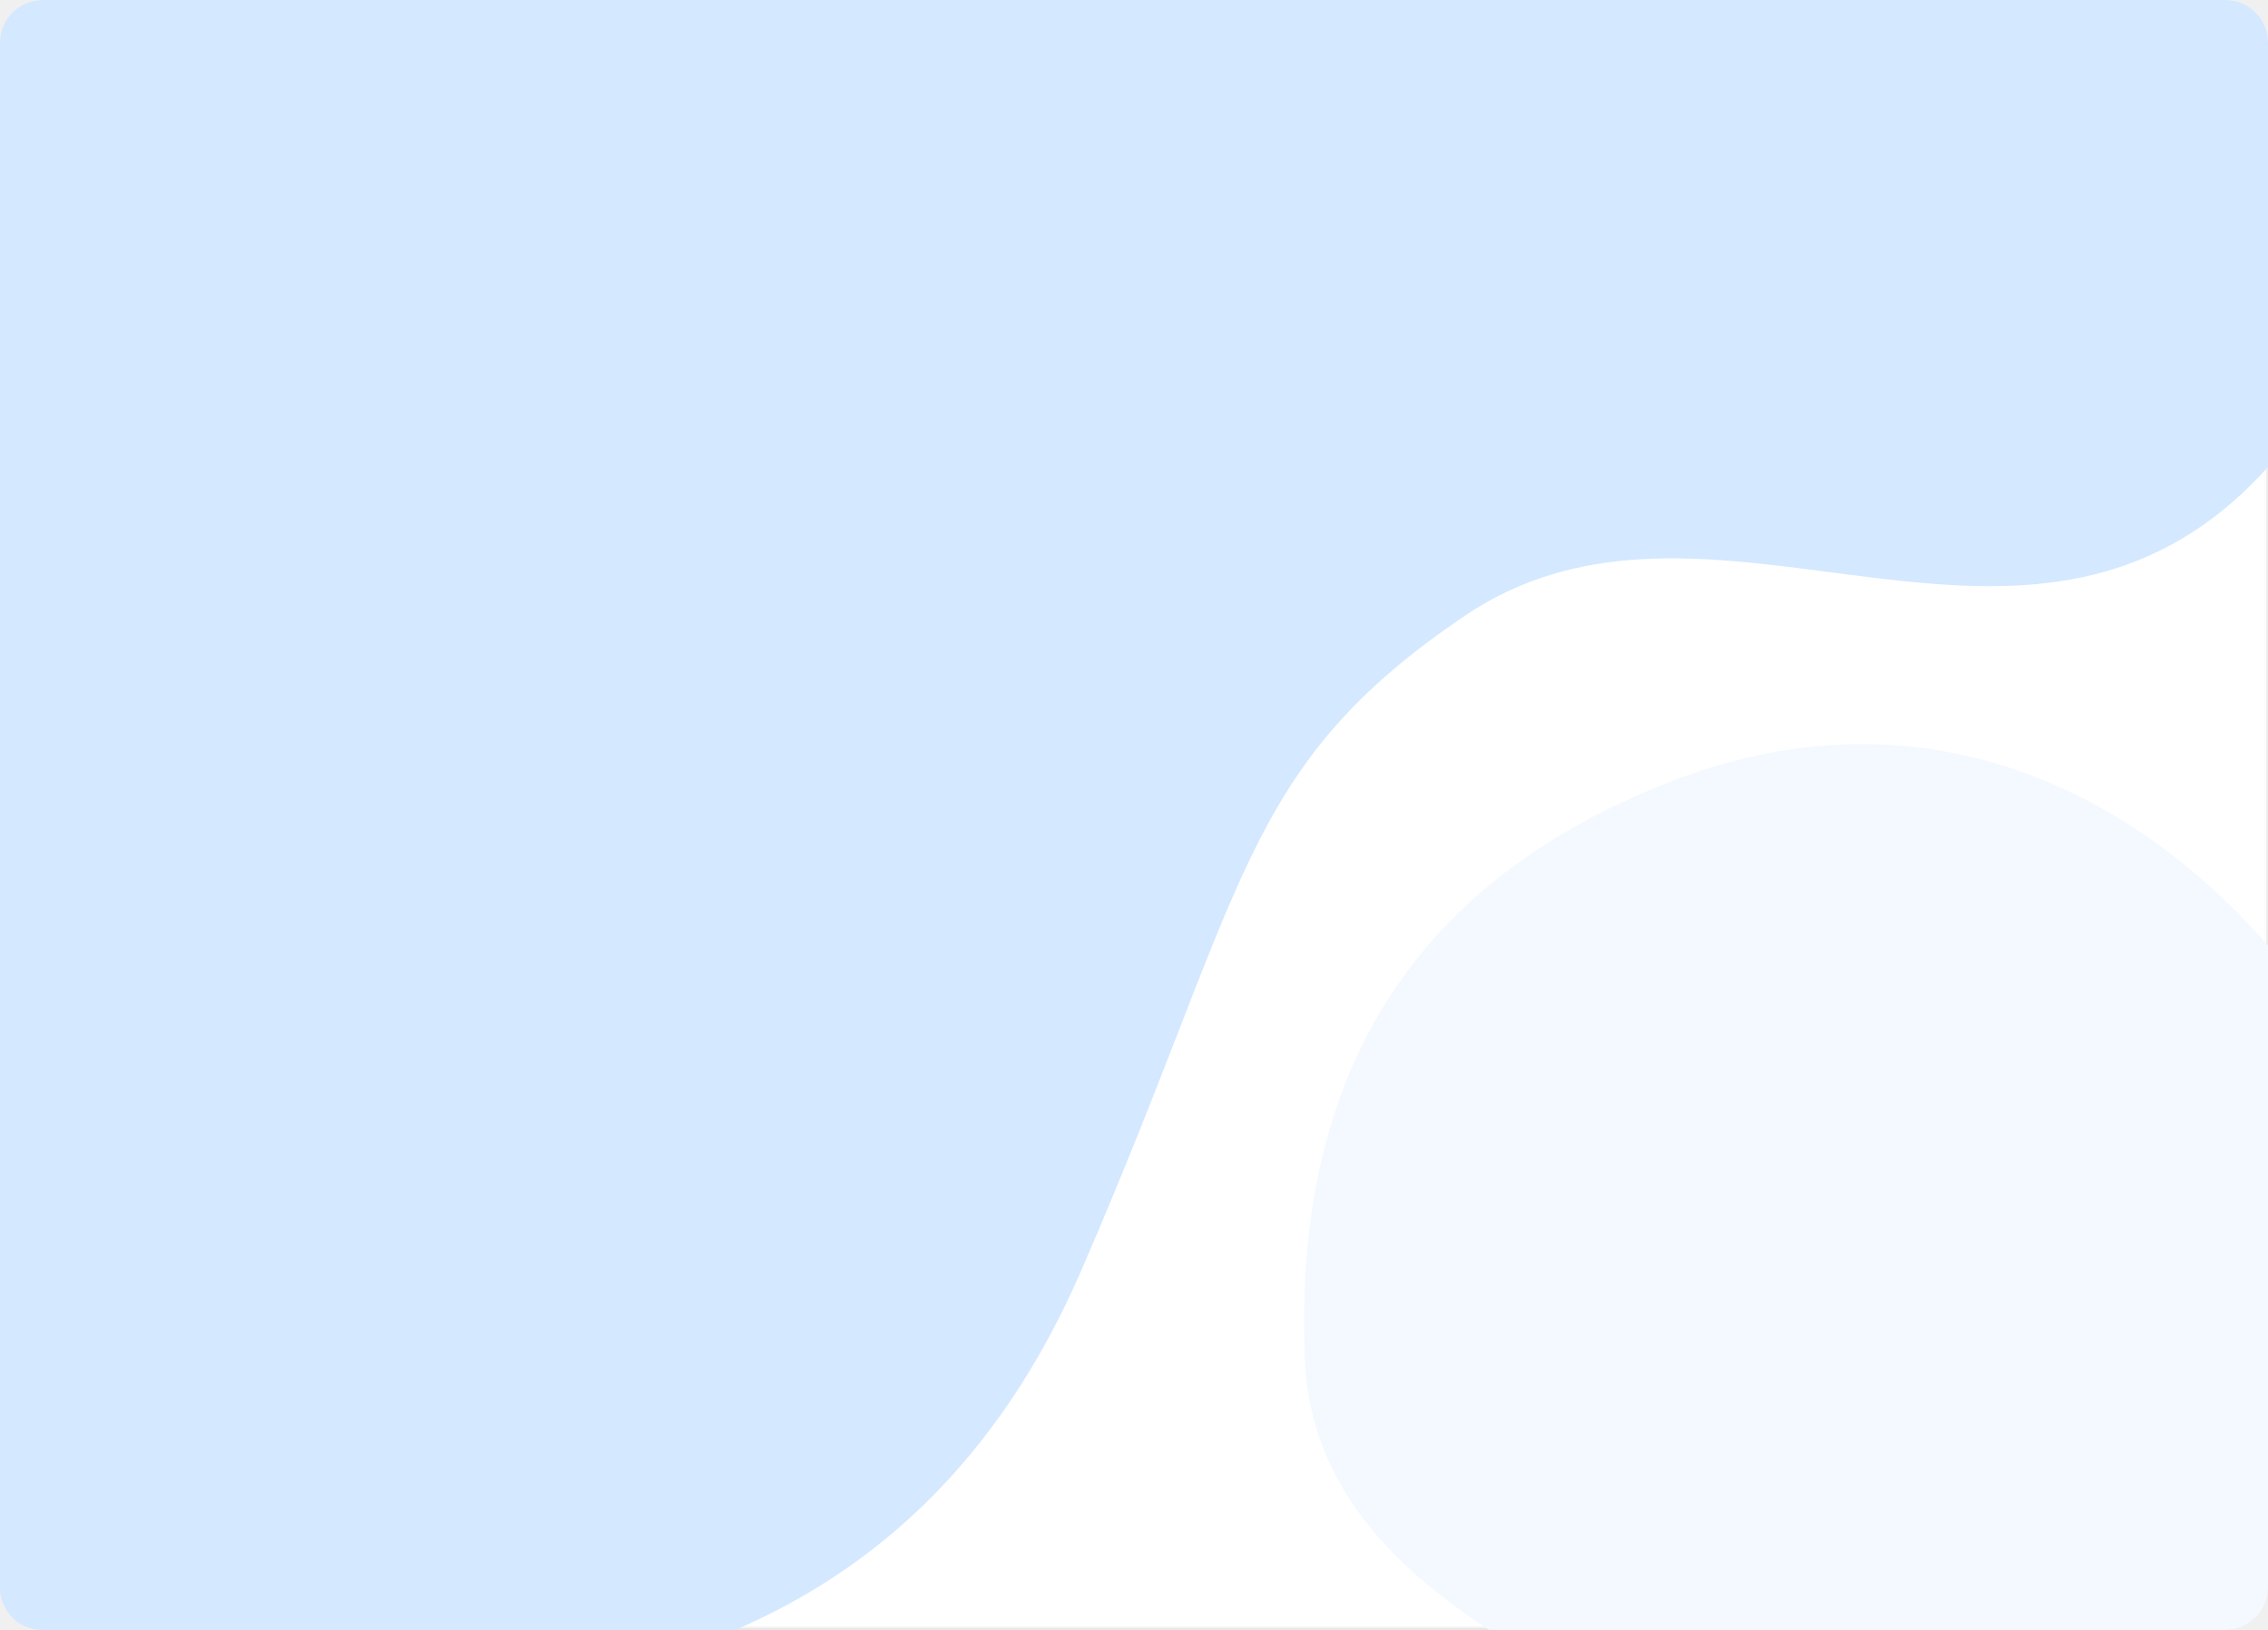
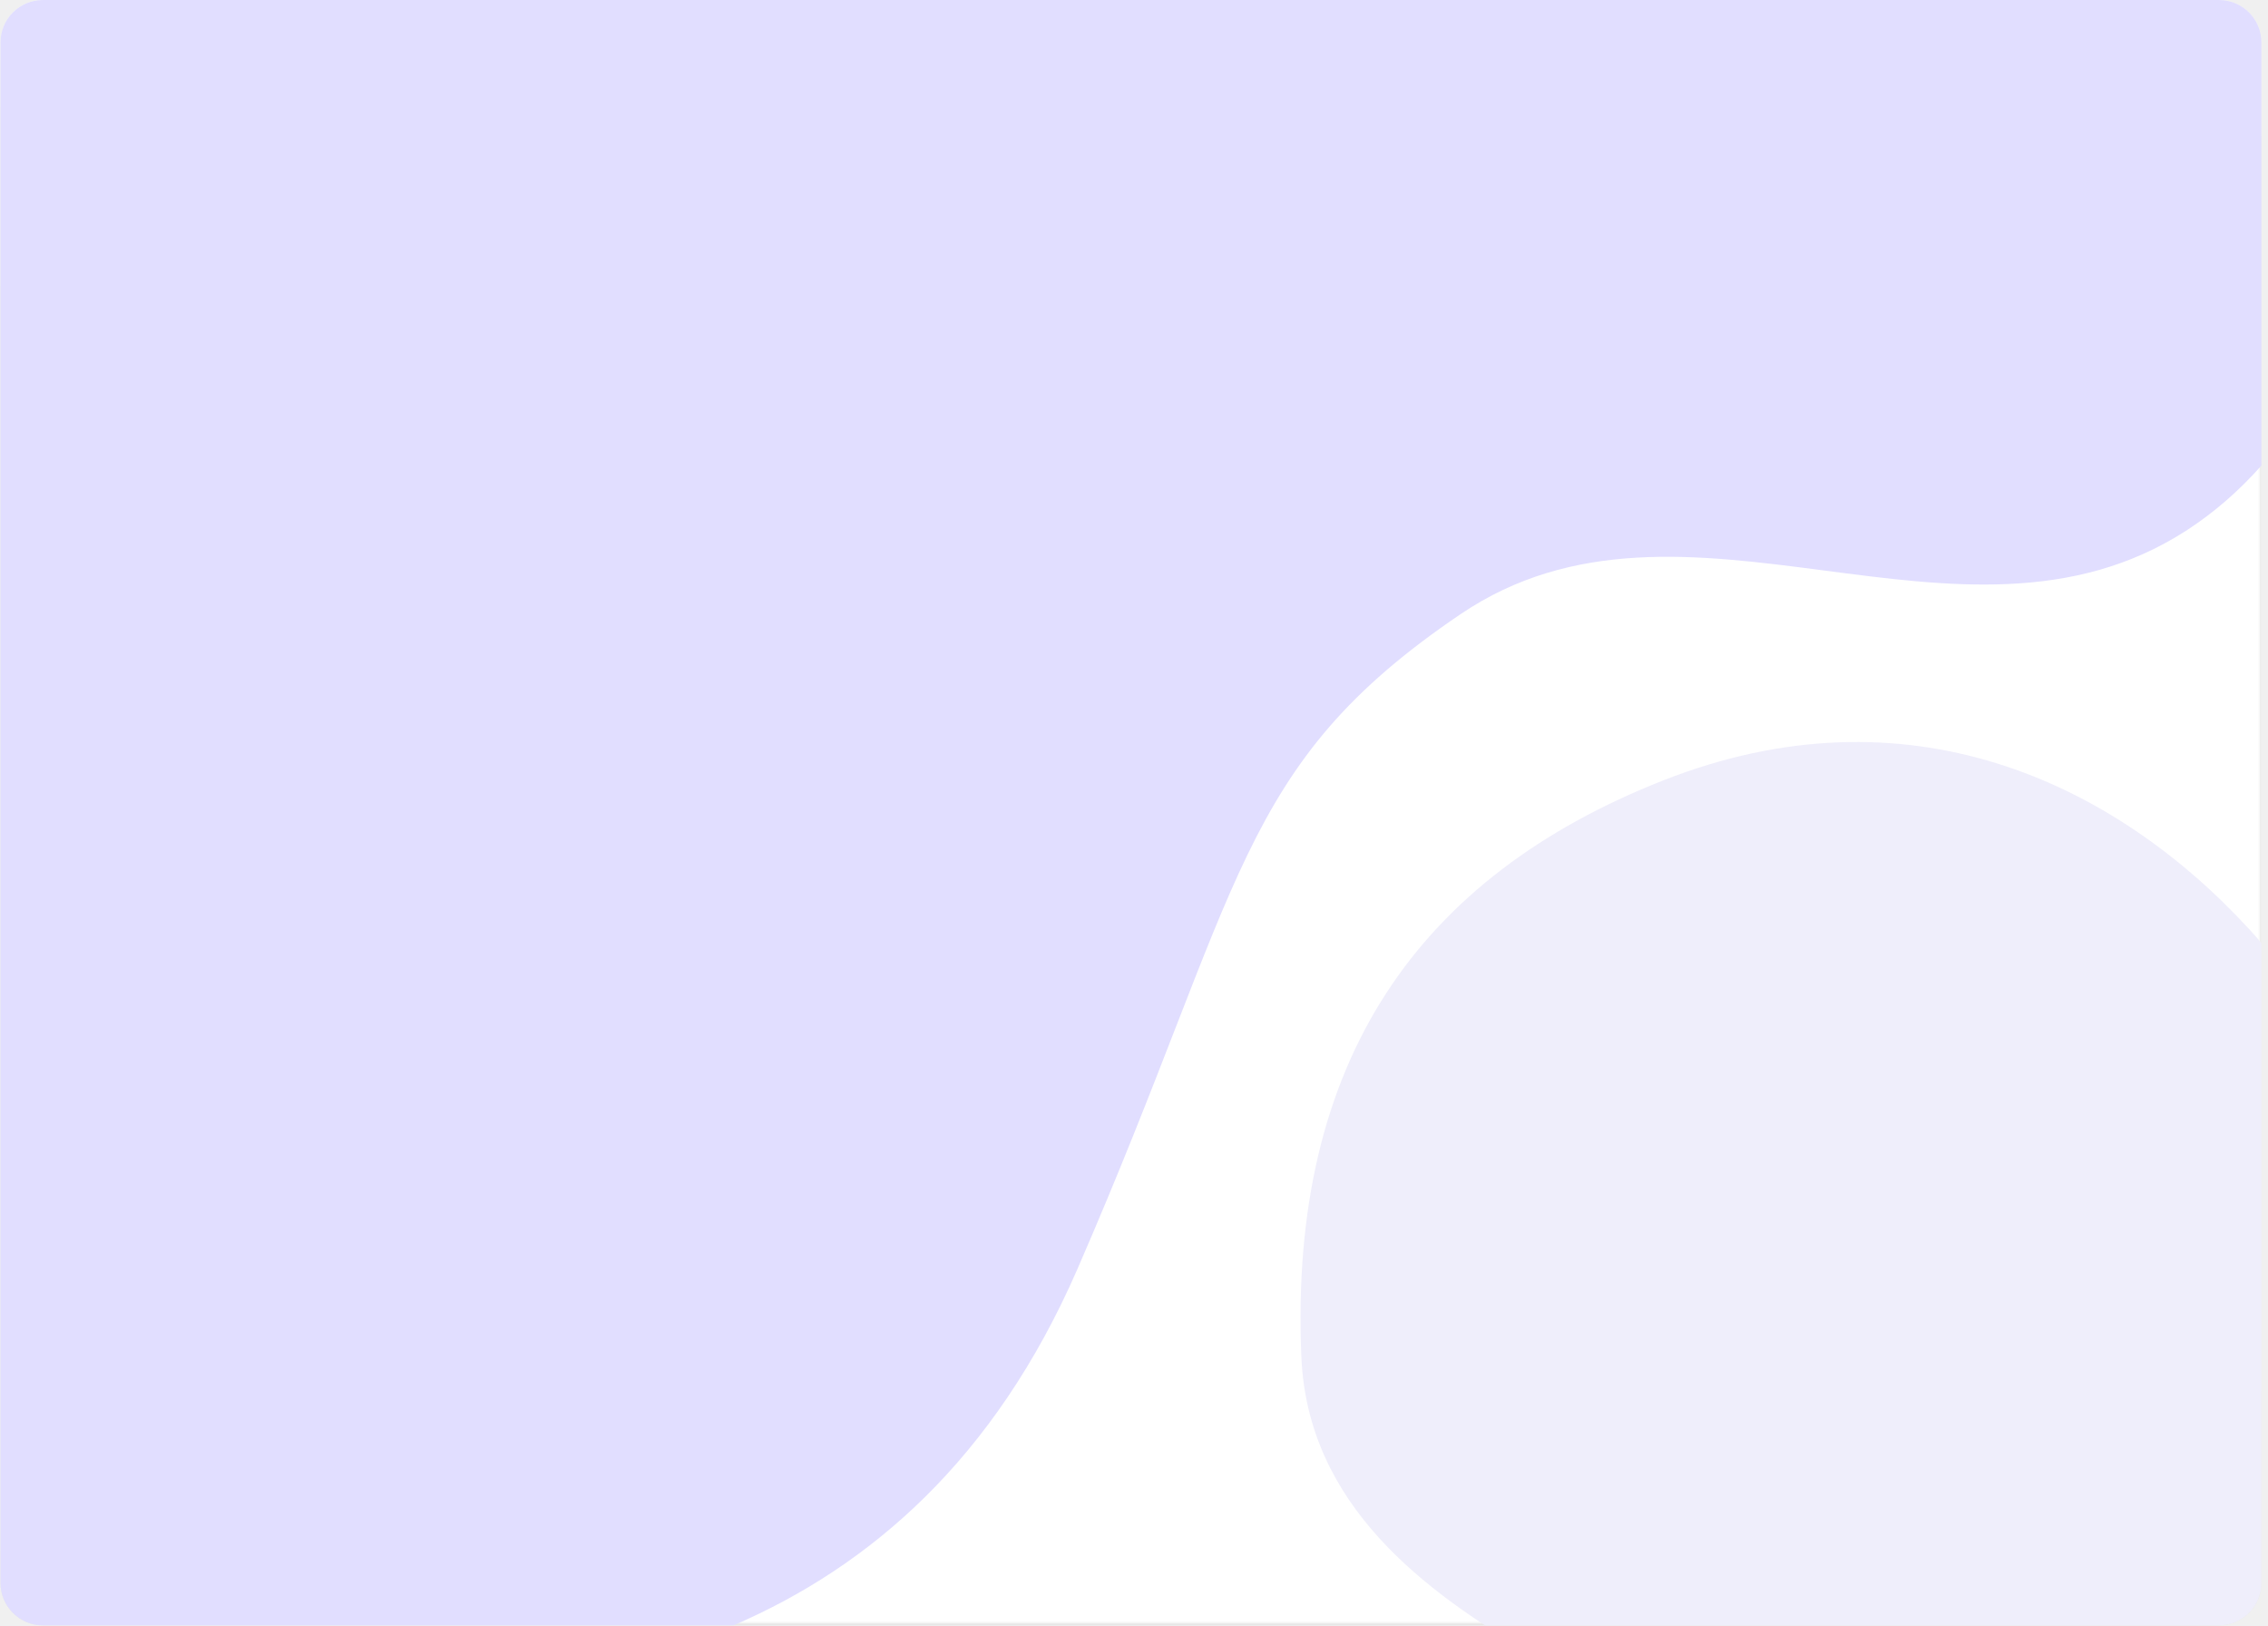
- <svg xmlns="http://www.w3.org/2000/svg" width="320" height="230" viewBox="0 0 320 230" fill="none">
-   <rect x="0.25" y="0.25" width="319.5" height="229.5" rx="5.75" fill="white" />
-   <rect x="0.25" y="0.25" width="319.5" height="229.5" rx="5.75" stroke="url(#paint0_linear)" stroke-width="0.5" />
-   <rect x="0.25" y="0.25" width="319.5" height="229.5" rx="5.75" stroke="url(#paint1_linear)" stroke-width="0.5" />
-   <mask id="mask0" mask-type="alpha" maskUnits="userSpaceOnUse" x="0" y="0" width="320" height="230">
-     <rect x="0.25" y="0.25" width="319.5" height="229.5" rx="5.75" fill="white" />
-     <rect x="0.25" y="0.25" width="319.5" height="229.5" rx="5.75" stroke="white" stroke-width="0.5" />
+ <svg xmlns="http://www.w3.org/2000/svg" width="321" height="230" viewBox="0 0 321 230" fill="none">
+   <rect x="0.319" y="0.25" width="319.5" height="229.5" rx="5.75" fill="white" />
+   <rect x="0.319" y="0.25" width="319.5" height="229.5" rx="5.75" stroke="url(#paint0_linear)" stroke-width="0.5" />
+   <rect x="0.319" y="0.25" width="319.5" height="229.5" rx="5.75" stroke="url(#paint1_linear)" stroke-width="0.5" />
+   <mask id="mask0" mask-type="alpha" maskUnits="userSpaceOnUse" x="0" y="0" width="321" height="230">
+     <rect x="0.319" y="0.25" width="319.5" height="229.5" rx="5.75" fill="white" />
+     <rect x="0.319" y="0.25" width="319.5" height="229.5" rx="5.75" stroke="white" stroke-width="0.5" />
  </mask>
  <g mask="url(#mask0)">
-     <path fill-rule="evenodd" clip-rule="evenodd" d="M309.31 75.118C341.376 54.5 342.35 -0.345 342.35 -0.345L-11.649 -0.345C-11.649 -0.345 -18.649 193.67 -18.649 214.894C-9.209 234.939 13.211 239.655 47.431 239.655C81.651 239.655 128.851 233.76 152.451 179.521C176.05 125.282 174.936 108.369 206.65 86.909C238.365 65.449 277.244 95.736 309.31 75.118Z" fill="#D4E8FF" />
-     <path fill-rule="evenodd" clip-rule="evenodd" d="M318.373 131.598C328.551 142.697 329.814 152.739 331 164C332.073 174.192 331 257 331 257C331 257 249.349 257 243.64 257C250.334 241.05 185.903 233.994 184.118 192C182.333 150.006 200.826 124.045 235.286 110.454C269.746 96.864 298.985 110.454 318.373 131.598Z" fill="#F4F9FF" />
+     <path fill-rule="evenodd" clip-rule="evenodd" d="M309.379 75.118C341.445 54.5 342.419 -0.345 342.419 -0.345L-11.58 -0.345C-11.58 -0.345 -18.58 193.67 -18.58 214.894C-9.14 234.939 13.28 239.655 47.5 239.655C81.719 239.655 128.919 233.76 152.519 179.521C176.119 125.282 175.004 108.369 206.719 86.909C238.434 65.449 277.313 95.736 309.379 75.118Z" fill="#E1DEFF" />
+     <path fill-rule="evenodd" clip-rule="evenodd" d="M318.442 131.598C328.62 142.697 329.883 152.739 331.069 164C332.142 174.192 331.069 257 331.069 257C331.069 257 249.418 257 243.708 257C250.402 241.05 185.972 233.994 184.187 192C182.402 150.006 200.895 124.045 235.355 110.454C269.814 96.864 299.053 110.454 318.442 131.598Z" fill="#EFEEFB" />
  </g>
  <defs>
-     <linearGradient id="paint0_linear" x1="0" y1="0" x2="0" y2="230" gradientUnits="userSpaceOnUse">
+     <linearGradient id="paint0_linear" x1="0.069" y1="0" x2="0.069" y2="230" gradientUnits="userSpaceOnUse">
      <stop stop-color="white" stop-opacity="0.8" />
      <stop offset="0.05" stop-color="white" stop-opacity="0.4" />
      <stop offset="0.2" stop-color="white" stop-opacity="0.01" />
      <stop offset="1" stop-color="white" stop-opacity="0.01" />
    </linearGradient>
-     <linearGradient id="paint1_linear" x1="0" y1="0" x2="0" y2="230" gradientUnits="userSpaceOnUse">
+     <linearGradient id="paint1_linear" x1="0.069" y1="0" x2="0.069" y2="230" gradientUnits="userSpaceOnUse">
      <stop stop-opacity="0.01" />
      <stop offset="0.8" stop-opacity="0.01" />
      <stop offset="0.95" stop-opacity="0.02" />
      <stop offset="1" stop-opacity="0.04" />
    </linearGradient>
  </defs>
</svg>
